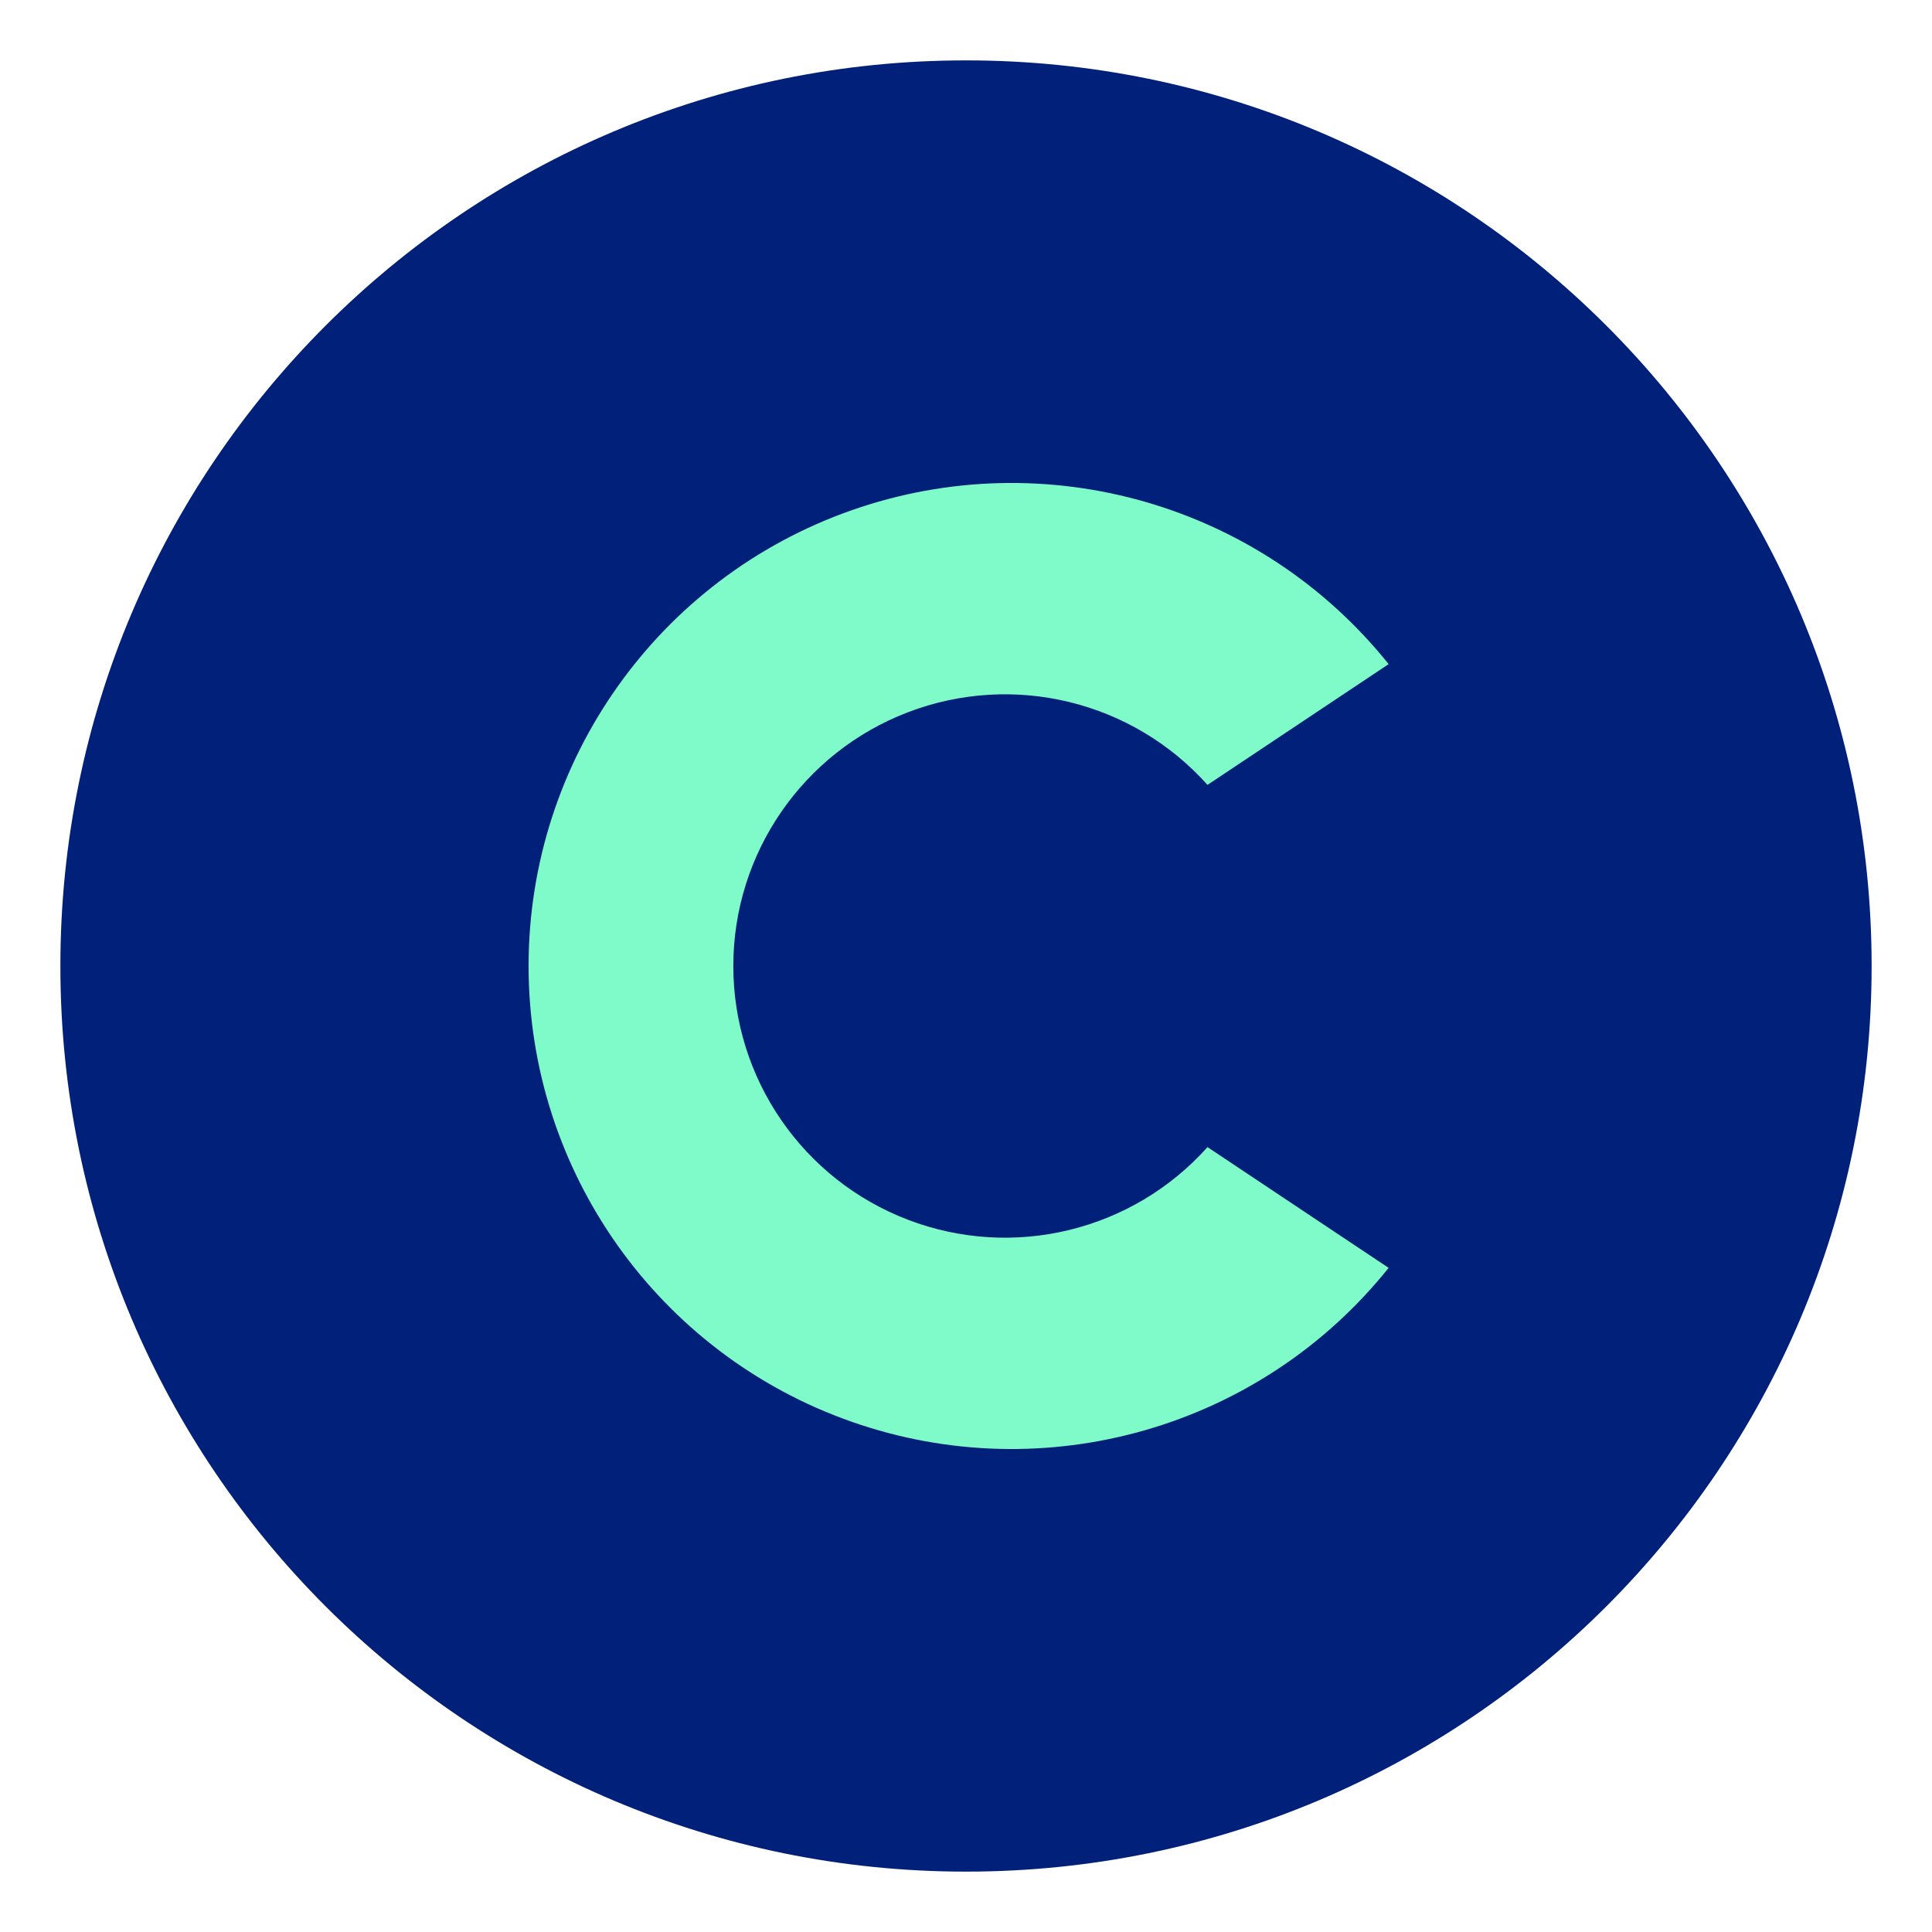
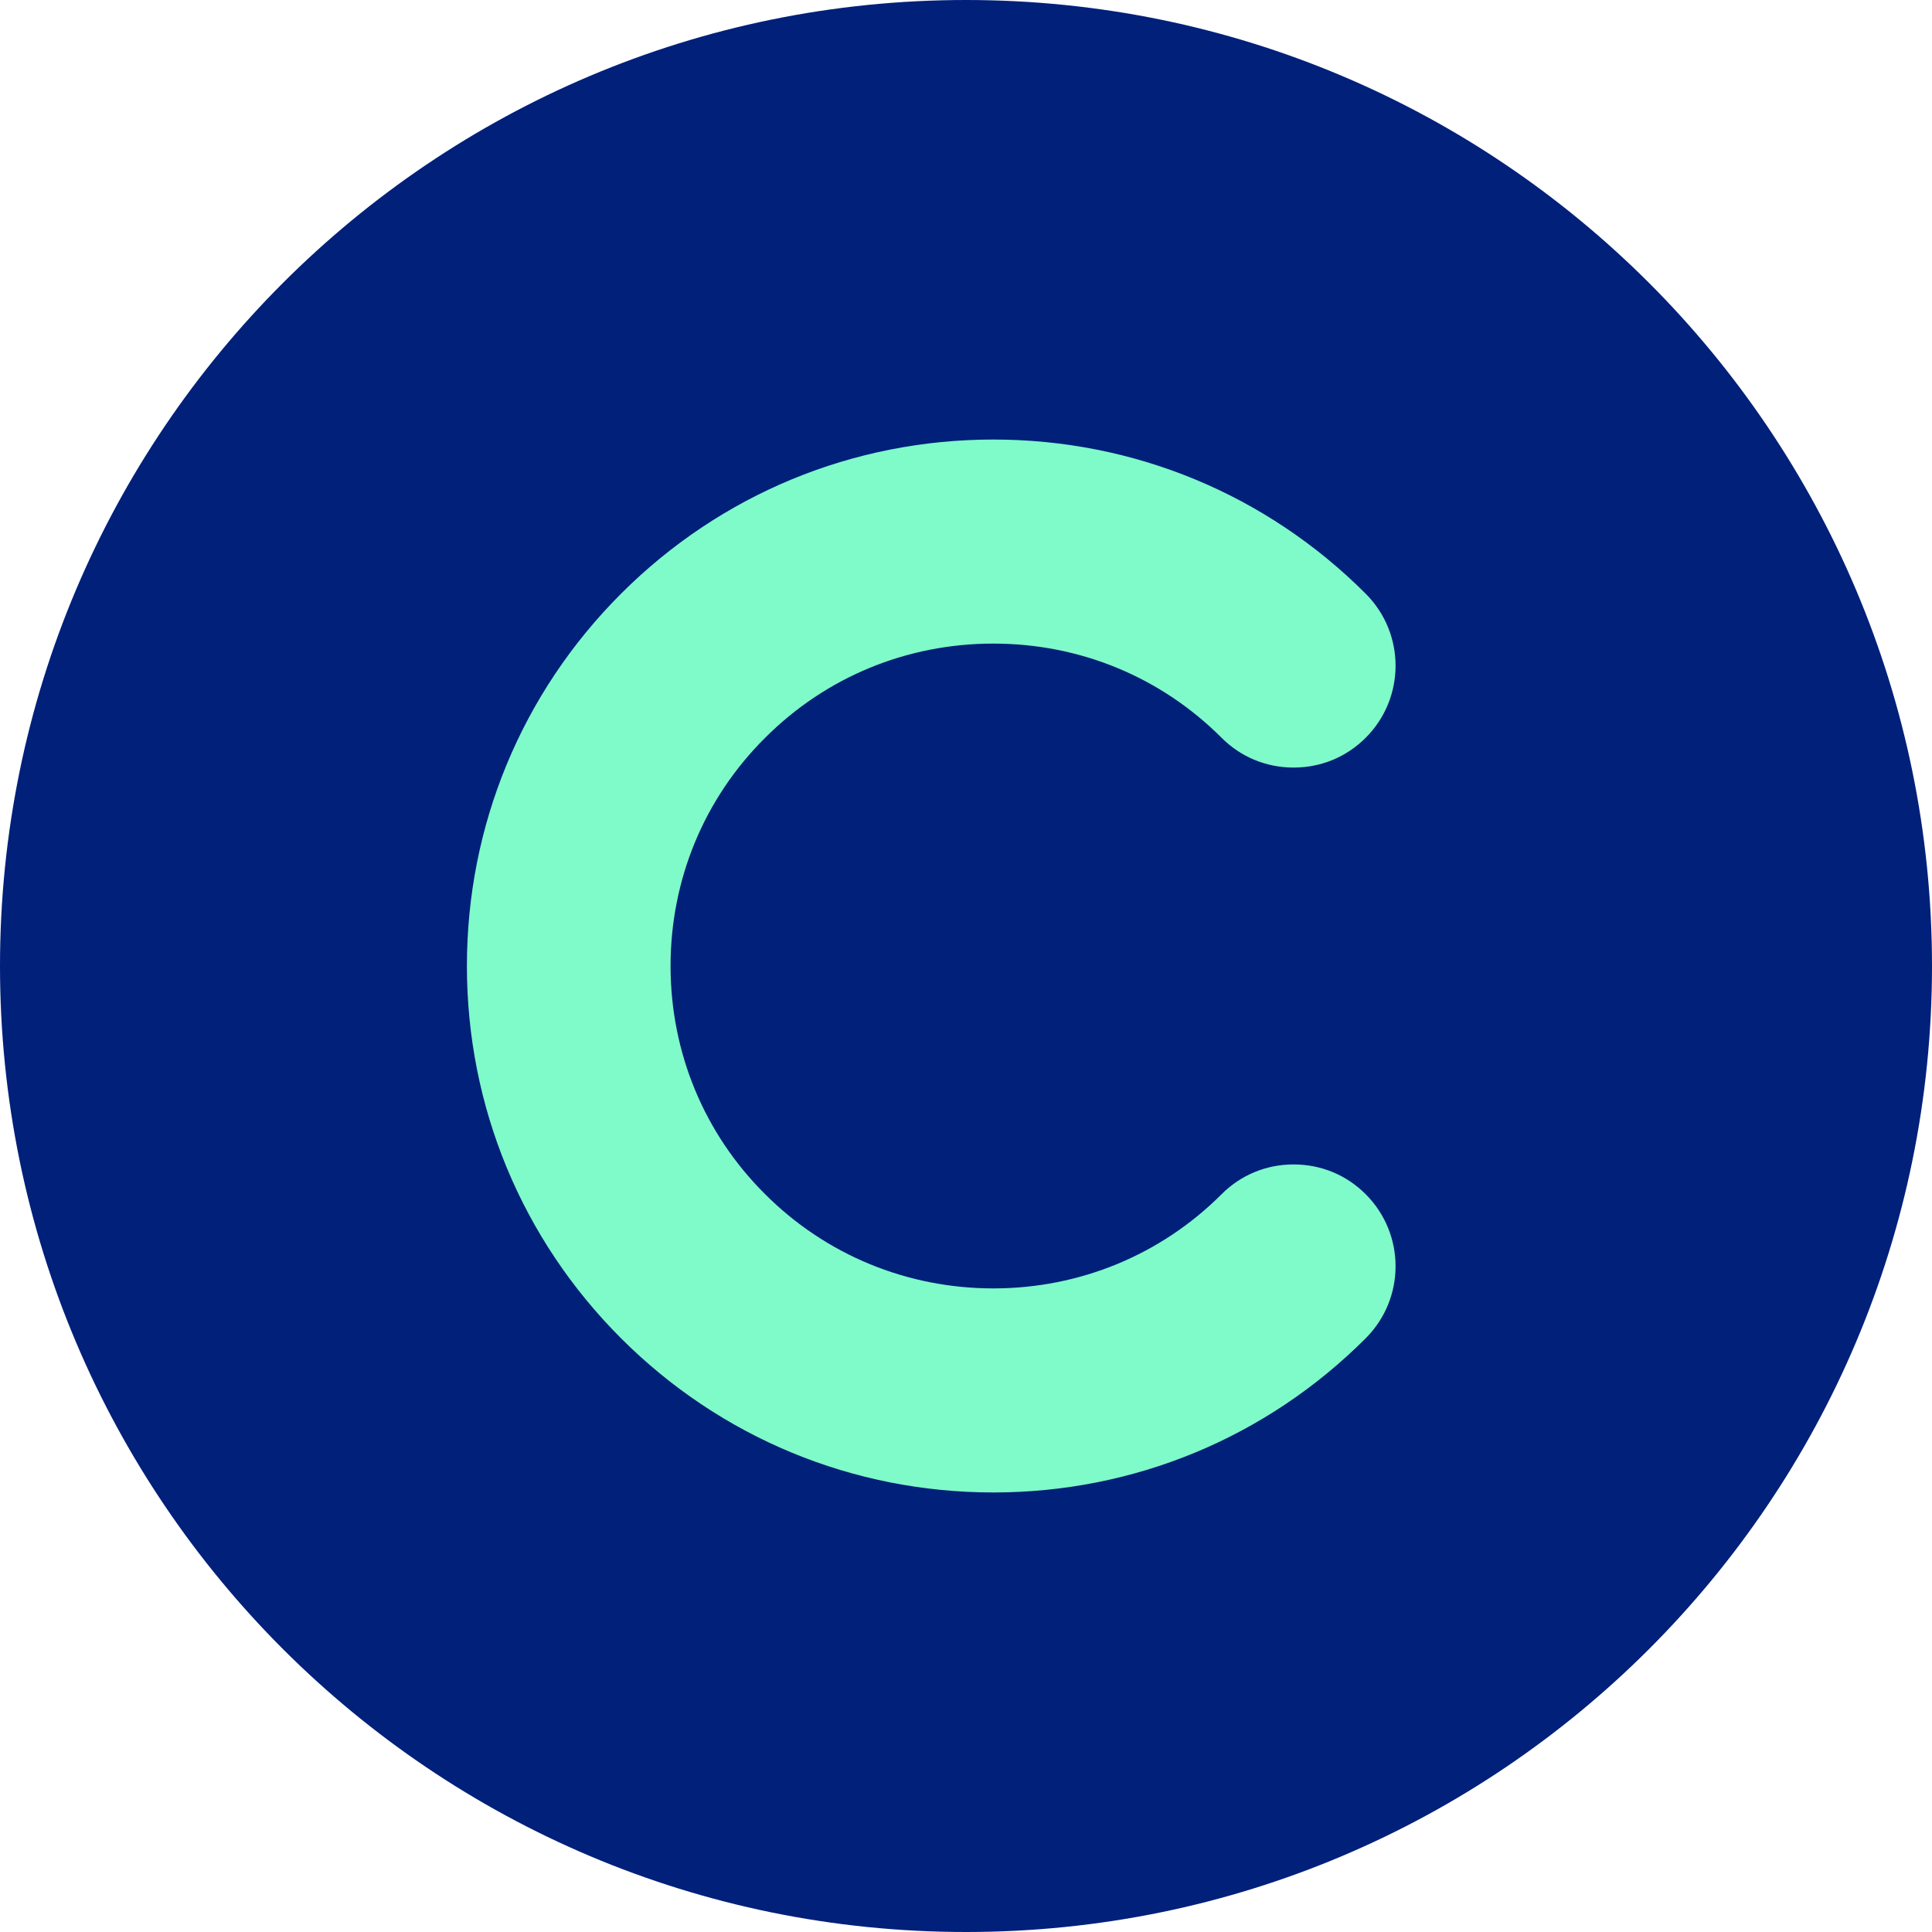
<svg xmlns="http://www.w3.org/2000/svg" viewBox="0 0 128 128">
-   <circle cx="64" cy="64" r="60" fill="#00207A" />
-   <path d="M 92 44            A 32 32 0 1 0 92 84            L 80 76            A 18 18 0 1 1 80 52            Z" fill="#7ffac9" />
+   <g transform="scale(2.666667)">
+     <rect fill="#00207a" x="0" y="0" width="48" height="48" rx="24" ry="24" transform="translate(0 48) rotate(-90)" />
+     <path fill="#7ffac9" d="M24.68,37.08c-3.49,0-6.78-1.36-9.25-3.83-2.47-2.47-3.83-5.76-3.83-9.25s1.36-6.78,3.83-9.25c2.47-2.47,5.76-3.83,9.25-3.83s6.78,1.36,9.25,3.83c.99,.99,.99,2.59,0,3.58-.48,.48-1.11,.74-1.79,.74s-1.31-.26-1.79-.74c-1.51-1.51-3.52-2.34-5.67-2.34s-4.16,.83-5.67,2.34c-1.52,1.51-2.35,3.53-2.35,5.67s.83,4.16,2.35,5.67c1.51,1.51,3.53,2.34,5.67,2.34s4.16-.83,5.67-2.34c.48-.48,1.11-.74,1.79-.74s1.31,.26,1.79,.74c.99,.99,.99,2.59,0,3.58-2.47,2.47-5.76,3.83-9.25,3.83Z" />
+   </g>
</svg>
